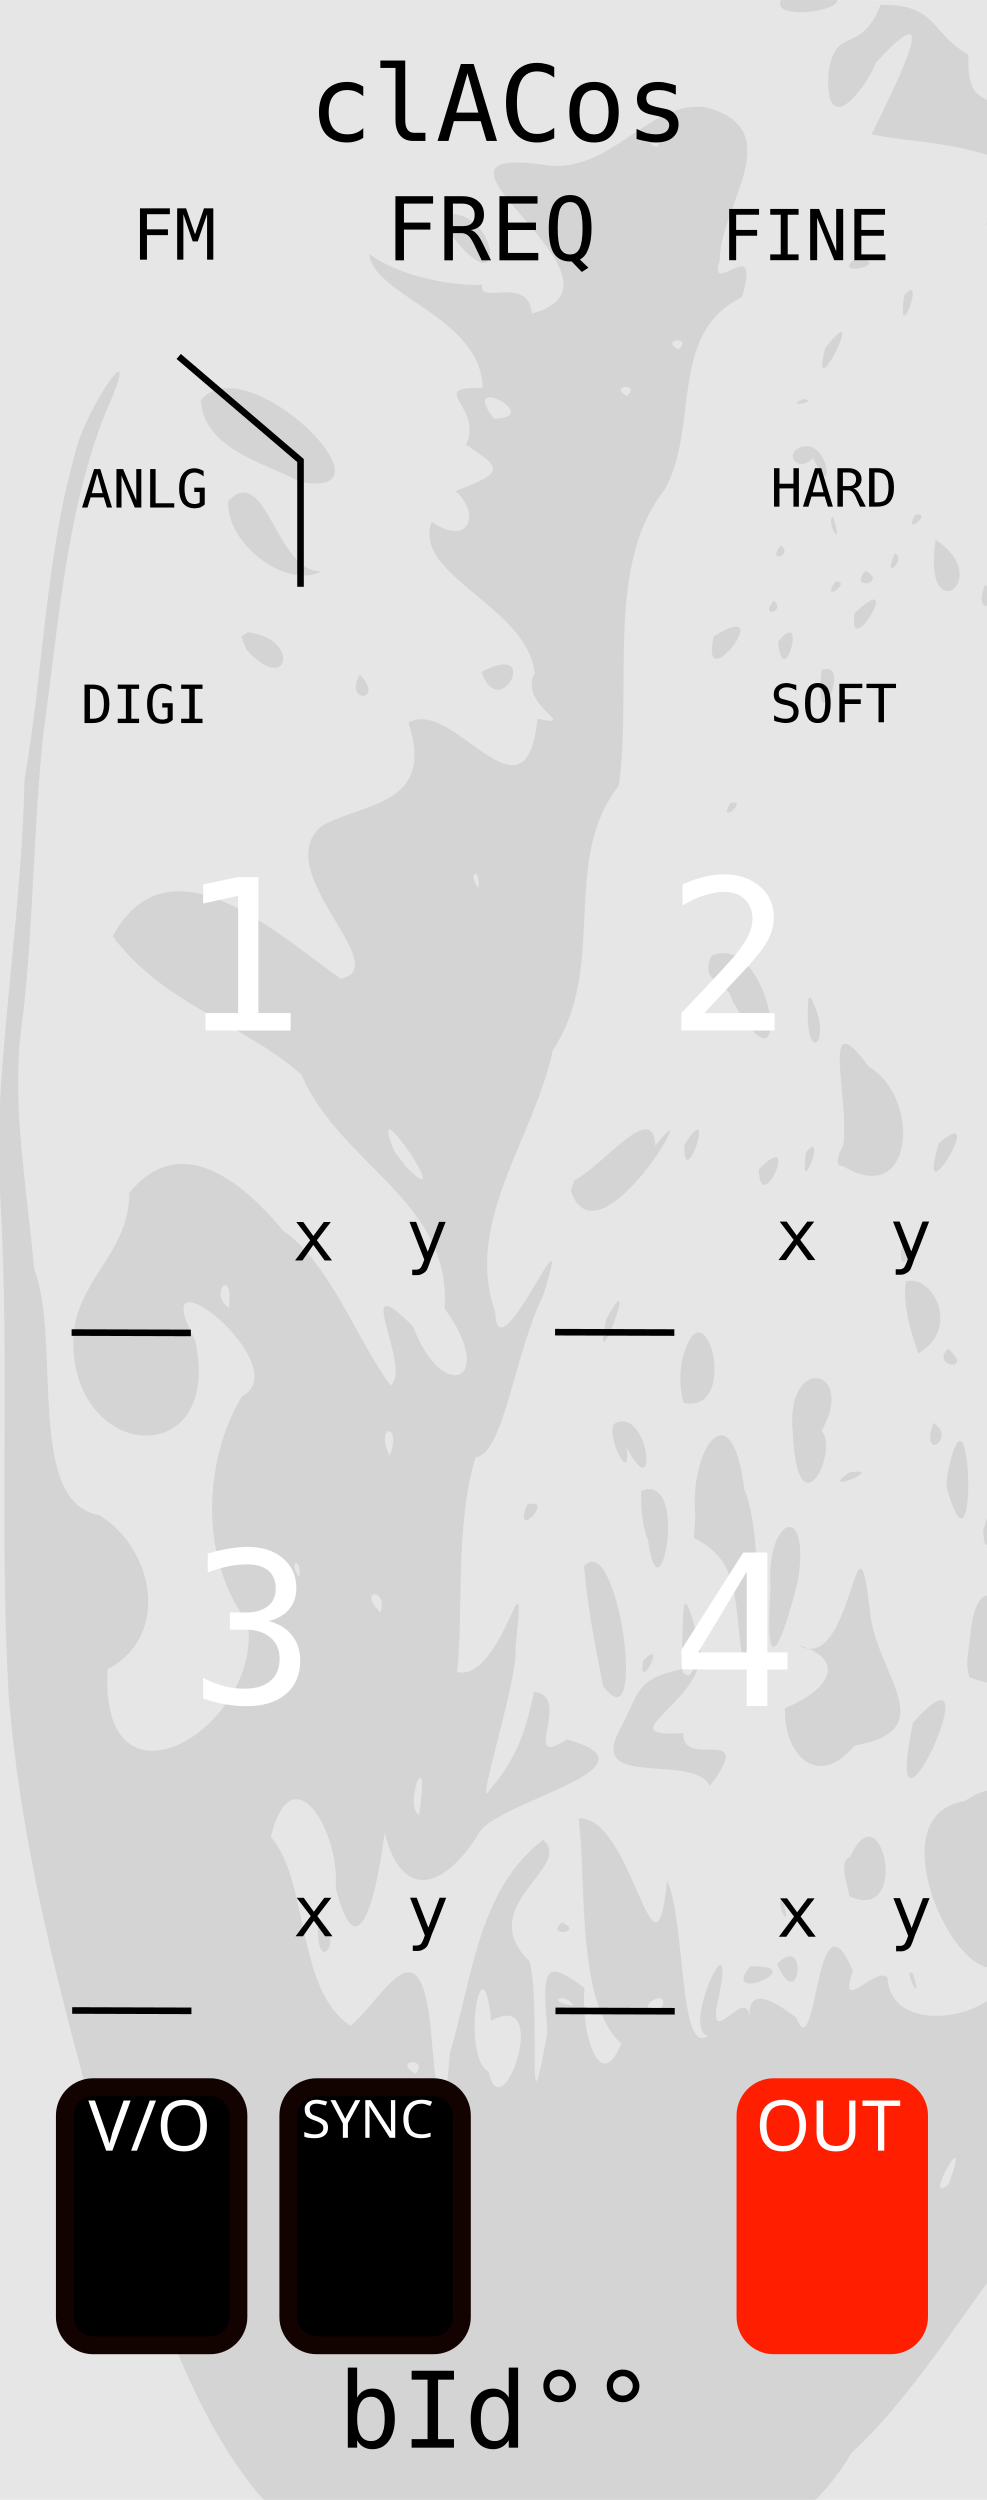
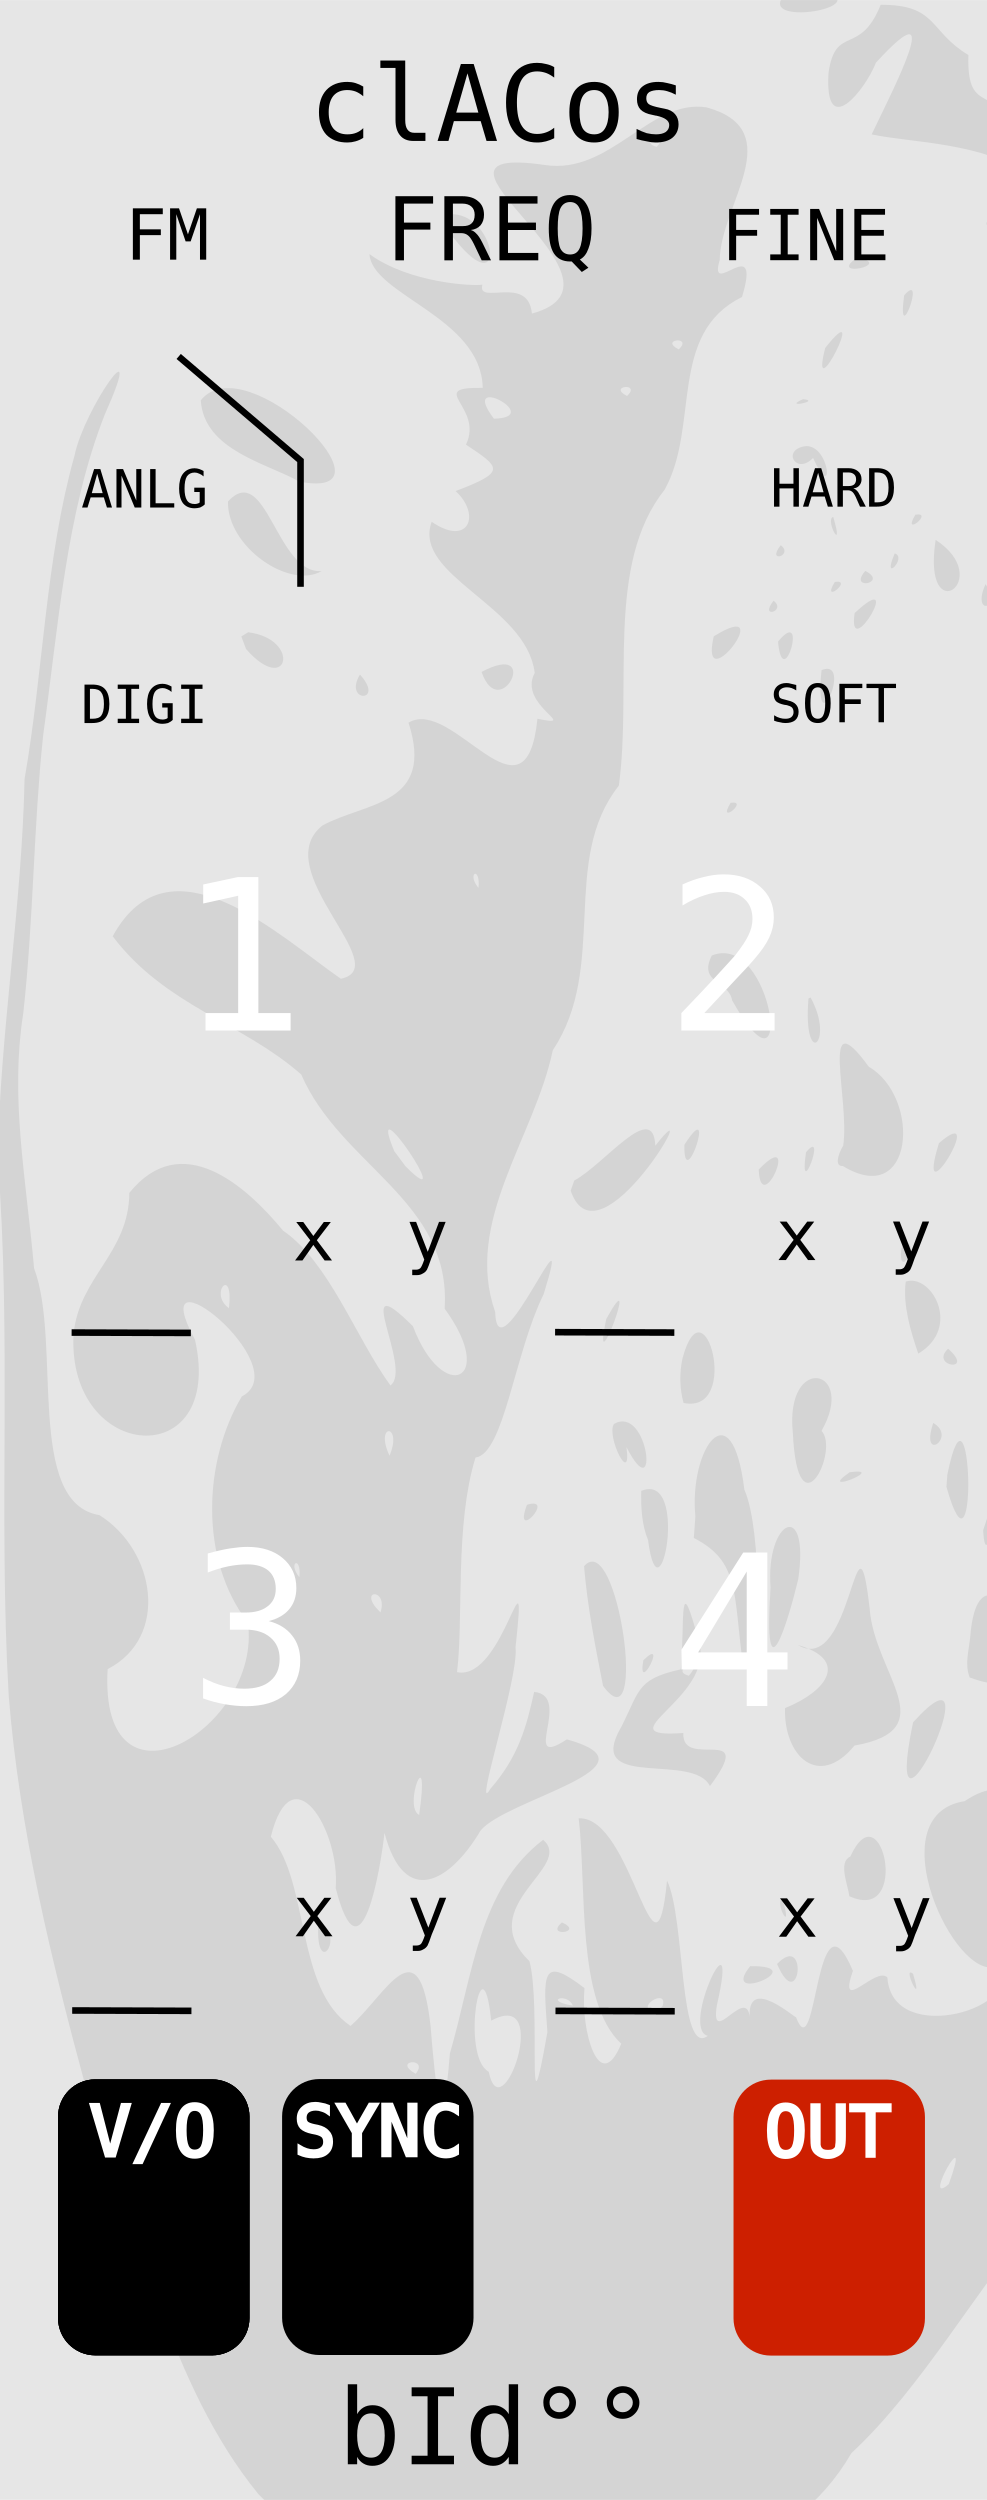
- <svg xmlns="http://www.w3.org/2000/svg" xmlns:ns1="http://www.openswatchbook.org/uri/2009/osb" id="svg12553" version="1.1" viewBox="0 0 39.688 100.542" height="380" width="150">
+ <svg xmlns="http://www.w3.org/2000/svg" xmlns:ns1="http://www.openswatchbook.org/uri/2009/osb" xmlns:xlink="http://www.w3.org/1999/xlink" id="svg12553" version="1.1" viewBox="0 0 39.688 100.542" height="380" width="150">
  <defs id="defs12547">
    <linearGradient id="linearGradient4708" ns1:paint="solid">
      <stop style="stop-color:#ececec;stop-opacity:1;" offset="0" id="stop4706" />
    </linearGradient>
    <filter style="color-interpolation-filters:sRGB" id="filter4696">
      <feColorMatrix in="SourceGraphic" values="0 0 0 0 1 0 0 0 0 0 0 0 0 0 0 1 0 0 0 0 0 " result="colormatrix" id="feColorMatrix4692" />
      <feBlend in2="BackgroundImage" mode="multiply" result="fbSourceGraphic" id="feBlend4694" />
      <feColorMatrix result="fbSourceGraphicAlpha" in="fbSourceGraphic" values="0 0 0 -1 0 0 0 0 -1 0 0 0 0 -1 0 0 0 0 1 0" id="feColorMatrix4762" />
      <feColorMatrix id="feColorMatrix4764" values="1 0 0 0 0 0 1 0 0 0 0 0 1 0 0 0 0 0 5 -1 " result="colormatrix" in="fbSourceGraphic" />
      <feComposite in2="colormatrix" id="feComposite4766" operator="arithmetic" k2="0.3" result="composite" k1="0" k3="0" k4="0" />
    </filter>
  </defs>
  <g transform="matrix(0.3331121,0,0,1.001221,-8.885823,-161.5685)" id="layer1">
    <path style="fill:#e6e6e6;fill-opacity:1;fill-rule:nonzero;stroke:none;stroke-width:0.323" d="M 26.617,161.38 H 145.853 v 100.396 H 26.617 Z m 0,0" id="path33453" />
  </g>
  <path style="opacity:0.08;fill:#000000;stroke-width:0.237" d="M 0.351,68.202 C -0.069,61.014 0.475,53.789 -0.094,46.604 0.007,41.487 0.881,36.451 0.988,31.327 1.743,27.019 1.824,22.491 2.998,18.32 3.38,16.432 5.945,12.797 4.219,16.657 2.649,20.642 2.343,25.235 1.735,29.574 1.349,33.215 1.348,37.046 0.935,40.753 c -0.534,3.394 0.105,6.562 0.436,10.256 1.123,2.973 -0.364,9.433 2.629,9.925 2.247,1.408 2.831,4.899 0.329,6.193 -0.362,6.274 6.222,2.373 5.641,-1.87 C 8.003,62.7 8.181,58.752 9.726,56.16 12.025,54.97 5.661,49.875 7.843,53.882 c 1.208,5.395 -5.158,4.947 -4.885,-0.227 0.225,-2.309 2.225,-3.244 2.244,-5.682 2.093,-2.588 4.676,-0.308 6.182,1.519 1.853,1.269 2.92,4.301 4.318,6.226 0.928,-0.66 -1.685,-4.962 0.905,-2.381 1.189,3.166 3.414,2.213 1.275,-0.707 0.284,-4.332 -4.178,-5.754 -5.768,-9.418 -2.373,-2.09 -5.463,-2.753 -7.582,-5.558 2.292,-4.202 6.702,-0.005 9.176,1.708 2.229,-0.464 -2.971,-4.365 -0.745,-6.161 1.718,-0.943 4.543,-0.805 3.466,-4.138 1.783,-1.066 4.715,4.457 5.186,-0.158 1.778,0.376 -0.809,-0.531 -0.111,-1.842 -0.318,-2.703 -4.937,-3.911 -4.143,-6.078 1.5,1.028 1.993,-0.299 0.96,-1.237 2.076,-0.78 1.8,-0.946 0.419,-1.867 0.736,-1.523 -1.659,-2.321 0.674,-2.282 -0.054,-2.846 -4.454,-3.734 -4.556,-5.38 1.621,1.177 4.184,1.291 4.542,1.23 -0.226,0.856 1.848,-0.425 1.992,1.161 4.727,-1.28 -5.728,-6.885 0.518,-5.975 2.647,0.408 4.228,-2.679 6.515,-2.316 3.331,0.932 0.539,3.928 0.52,6.139 -0.493,1.638 1.716,-1.222 0.896,1.487 -2.991,1.466 -1.69,5.205 -3.113,7.751 -2.393,3.016 -1.293,7.903 -1.84,11.9 -2.376,3.005 -0.418,7.278 -2.657,10.644 -0.739,3.527 -3.587,6.89 -2.317,10.522 0.081,2.813 3.3,-5.071 1.949,-0.711 -1.172,2.361 -1.589,6.414 -2.74,6.567 -0.837,2.713 -0.474,6.424 -0.742,8.63 1.894,0.398 2.856,-5.641 2.352,-0.998 0.15,1.197 -1.754,6.949 -1.008,5.687 1.123,-1.284 1.451,-2.498 1.757,-3.894 1.577,0.156 -0.605,3.177 1.317,1.908 3.958,1.101 -2.464,2.407 -3.475,3.673 -1.237,2.089 -3.065,3.113 -3.861,0.088 -0.154,1.422 -0.949,6.176 -1.962,2.22 0.185,-2.295 -1.755,-5.507 -2.609,-2.065 1.564,1.834 0.986,6.112 3.206,7.61 1.41,-1.228 2.76,-4.193 3.221,0.035 0.162,2.028 0.458,5.171 0.773,1.079 0.93,-3.194 1.173,-6.632 3.752,-8.599 1.278,1.098 -2.845,2.641 -0.55,4.884 0.489,1.834 -0.17,7.912 0.721,2.849 -0.172,-2.347 -0.262,-3.115 1.491,-1.77 -0.161,1.72 0.603,4.368 1.479,2.237 -1.82,-1.684 -1.386,-6.343 -1.712,-9.064 2.169,-0.117 3.069,7.453 3.553,2.505 0.74,1.515 0.468,7.116 1.64,6.243 -1.137,-0.279 1.324,-5.385 0.364,-1.227 -0.288,1.81 1.271,-0.973 1.332,0.603 -0.213,-1.989 1.991,0.084 1.843,-0.145 0.864,2.278 0.773,-5.455 2.296,-1.846 -0.634,1.828 0.93,-0.223 1.387,0.269 0.193,2.862 5.75,1.158 4.382,-0.452 -1.655,0.662 -4.821,-6.085 -1.278,-6.64 3.965,-2.624 1.238,6.926 3.049,8.548 1.148,-0.217 2.708,-0.494 2.492,-1.381 2.542,2.776 1.743,-3.012 2.66,-3.475 0.608,1.769 0.959,5.564 1.129,1.475 0.126,-4.554 0.544,2.344 1.25,2.385 3.921,0.564 4.146,-4.729 5.689,-7.993 1.949,-4.248 1.354,4.657 0.662,6.364 -2.47,3.837 -6.84,3.348 -10.086,5.405 -0.812,-1.181 -3.277,3.609 -3.855,5.383 -2.49,2.844 -4.665,6.837 -7.541,9.508 -2.522,4.347 -7.114,4.53 -10.778,6.424 -4.613,1.346 -9.528,-1.165 -13.073,-4.778 C 6.803,95.91 5.532,89.568 3.47,84.017 2.078,78.881 0.785,73.617 0.351,68.202 Z M 9.208,52.612 c 0.206,-1.747 -0.842,-0.611 0,0 z m 2.833,10.82 c 0.092,-0.903 -0.499,-0.6 0,0 z m 4.676,19.97 c 0.565,-0.686 -0.98,-0.553 0,0 z M 15.301,64.845 c 0.331,-1.01 -0.984,-0.939 0,0 z m 1.556,8.146 c 0.462,-3.184 -0.673,-0.349 0,0 z m 2.797,10.328 c 0.514,2.498 2.576,-3.405 0.1,-2.053 -0.362,-3.544 -1.242,1.437 -0.1,2.053 z M 15.665,58.545 c 0.551,-1.305 -0.622,-1.329 0,0 z m 0.645,-11.639 c 2.219,2.227 -1.692,-3.595 -0.453,-0.608 z m 6.729,33.755 c -0.221,-0.552 -1.237,-0.203 0,0 z m 3.611,0.007 c 0.236,-0.783 -1.279,0.151 -0.22,0.244 z M 19.243,35.709 c 0.092,-0.903 -0.499,-0.6 0,0 z m 0.621,-18.871 c 2.1,-0.049 -1.454,-1.916 0,0 z m 5.355,-0.914 c 0.595,-0.553 -0.809,-0.406 0,0 z m 12.938,71.916 c 1.025,-2.818 -1.156,1.004 -2e-6,10e-7 z M 27.297,14.051 c 0.595,-0.553 -0.809,-0.406 0,0 z M 26.412,5.907 c 0.73,-0.83 -0.841,-0.219 0,0 z M 40.106,82.491 c 0.752,-0.26 -0.827,-0.602 0,0 z m 14.181,-4.513 c 0.812,-1.902 -0.533,-1.276 0,0 z m 0.416,-2.939 c -0.023,-1.436 2.648,-5.141 0.439,-2.257 -0.145,0.239 -1.143,2.37 -0.439,2.257 z m -41.894,2.203 c 1.162,0.654 -0.177,2.468 0,0 z M 8.074,16.099 C 9.889,13.834 16.29,20.195 12.036,19.368 10.758,18.634 8.206,18.122 8.074,16.099 Z m 1.905,9.328 c 2.158,0.272 1.607,2.603 -0.083,0.674 l -0.191,-0.504 0.274,-0.169 z M 9.169,20.165 C 10.709,18.515 11.125,23.121 12.937,22.965 11.645,23.725 9.124,21.984 9.169,20.165 Z m 5.308,6.964 c 1.038,1.148 -0.687,1.131 0,0 z m 8.122,50.185 c 0.932,0.412 -0.707,0.608 0,0 z M 21.194,60.517 c 1.199,-0.365 -0.596,1.578 0,0 z m 2.295,2.47 c 1.36,-1.551 2.601,7.323 0.764,4.814 -0.312,-1.587 -0.629,-3.186 -0.764,-4.814 z m 1.347,6.746 c 0.92,-1.67 0.642,-2.179 2.544,-2.597 0.171,-1.905 -0.107,-4.262 0.742,-1.047 0.594,2.201 -3.93,3.842 -0.64,3.607 -0.075,1.522 2.989,-0.443 1.07,2.135 -0.656,-1.334 -4.751,0.089 -3.715,-2.098 z m 2.868,-2.341 c 0.73,-0.83 -0.841,-0.219 0,0 z M 19.367,27.023 c 2.452,-1.302 0.742,2.135 0,0 z m 6.506,39.75 c 1.023,-1.027 -0.261,1.478 0,0 z M 23.094,47.478 c 1.215,-0.651 3.184,-3.267 3.26,-1.398 2.166,-2.778 -2.274,5.074 -3.403,1.806 l 0.143,-0.409 z m 1.287,5.568 c 1.473,-2.663 -0.646,3.024 0,0 z m 0.312,4.218 c 1.417,-0.787 1.821,3.507 0.502,0.934 0.218,1.636 -0.832,-0.449 -0.502,-0.934 z m 1.094,2.696 c 1.966,-0.82 0.736,5.563 0.276,1.973 -0.255,-0.603 -0.286,-1.307 -0.276,-1.973 z M 18.226,8.614 c 1.785,0.104 2.132,3.562 0.087,1.041 C 18.081,9.42 17.943,8.887 18.226,8.614 Z M 30.172,79.073 c 2.561,-0.033 -1.293,1.592 0,0 z M 27.966,60.984 c -0.262,-2.69 1.464,-5.211 1.971,-1.07 0.724,1.598 0.703,7.308 -0.071,6.922 -0.373,-2.787 -0.126,-4.043 -1.963,-4.984 l 0.064,-0.868 z M 27.447,54.636 c 0.874,-3.295 2.38,2.26 0.045,1.787 -0.161,-0.571 -0.171,-1.203 -0.045,-1.787 z m 3.804,24.348 c 1.281,-1.319 0.916,2.137 0,0 z m 0.214,-2.618 c 0.468,1.562 -0.357,0.111 0,0 z M 27.524,46.041 c 1.352,-2.116 -0.039,2.115 0,0 z m 3.466,17.802 c -0.205,-2.73 1.588,-3.593 1.113,-0.331 -0.414,1.733 -1.413,4.989 -1.113,0.331 z m 0.582,4.852 c 1.737,-0.702 2.562,-1.949 0.516,-2.538 2.207,1.307 2.34,-6.233 2.887,-1.467 0.19,2.643 3.035,4.863 -0.611,5.512 -1.446,1.764 -2.852,0.413 -2.793,-1.508 z m 2.626,5.97 c 1.271,-2.785 2.449,2.737 -0.042,1.593 -0.037,-0.415 -0.469,-1.368 0.042,-1.593 z m -5.572,-36.236 c 2.467,-1.006 3.414,6.409 0.822,1.809 -0.144,-0.813 -1.381,-0.691 -0.822,-1.809 z m 3.26,19.197 c -0.33,-3.22 2.599,-2.617 1.153,-0.079 0.738,0.757 -0.958,4.246 -1.153,0.079 z M 30.514,47.035 c 1.73,-1.797 0.081,2.037 -5e-6,-2.6e-5 z m 6.205,32.344 c 0.467,1.542 -0.48,-0.381 0,0 z M 29.383,32.286 c 0.774,-0.123 -0.575,0.955 0,0 z m -0.678,-6.694 c 2.692,-1.673 -0.62,2.698 0,0 z m 5.468,33.617 c 1.588,-0.217 -1.407,0.974 0,0 z M 32.415,46.341 c 0.876,-1.058 -0.314,2.154 0,0 z m 4.306,22.927 c 3.518,-3.895 -1.385,6.627 0,0 z M 32.598,40.114 c 1.008,1.831 -0.32,2.935 -0.083,0.042 z m 1.313,5.964 c 0.276,-1.852 -0.982,-5.937 1.028,-3.179 2.118,1.237 1.826,5.74 -1.041,3.995 -0.426,0.024 -0.069,-0.713 0.014,-0.815 z M 31.111,24.158 c 0.542,0.412 -0.601,0.762 0,0 z m 0.18,1.642 c 1.24,-1.49 0.19,2.169 0,0 z m 0.108,-3.874 c 0.542,0.412 -0.601,0.762 0,0 z m 5.028,29.616 c 1.028,-0.344 2.269,1.842 0.503,2.896 -0.295,-0.857 -0.631,-1.96 -0.503,-2.896 z m 2.597,14.252 c 0.409,-5.096 4.714,3.461 -0.027,1.667 -0.211,-0.541 -0.023,-1.12 0.027,-1.667 z M 36.357,49.965 c 0.717,-0.024 -0.255,1.58 -0.11,0.264 z m 1.175,7.262 c 0.983,0.568 -0.548,1.66 0,0 z m 0.567,2.082 c 0.981,-4.833 1.269,5.142 -0.036,0.484 z M 33.041,26.95 c 1.295,-0.532 -0.341,3.218 0,0 z m -0.623,-9.01 c 0.988,-0.018 1.128,2.35 0.282,0.477 -0.692,0.717 -1.293,-0.355 -0.282,-0.477 z m 5.713,36.301 c 1.111,0.985 -0.763,0.714 0,0 z m 3.883,23.407 c 1.426,-1.392 0.126,4.089 0,0 z M 32.294,16.054 c 0.778,0.067 -0.877,0.388 0,0 z m 7.246,45.486 c 0.939,-3.011 0.118,2.285 0,0 z M 33.573,23.404 c 0.774,-0.123 -0.575,0.955 0,0 z m 4.189,22.57 c 2.057,-1.782 -1.025,3.312 0,0 z M 33.51,20.788 c 0.468,1.562 -0.357,0.111 0,0 z m 0.861,3.868 c 2.084,-1.948 -0.313,2.114 0,0 z M 33.187,13.994 c 1.845,-2.333 -0.681,2.688 0,0 z m 1.613,8.966 c 0.951,0.487 -0.711,0.815 0,0 z M 32.011,-0.627 c 4.901,0.76 -2.827,2.093 0,0 z m 3.972,22.886 c 0.523,0.148 -0.549,1.265 0,0 z M 34.492,10.352 c 1.522,0.308 -1.289,0.852 0,0 z M 33.322,2.92 c 0.283,-1.954 1.259,-0.639 2.096,-2.727 2.294,-0.011 1.933,1.064 3.529,2.02 -0.087,2.661 1.262,0.881 2.105,3.681 0.927,2.419 3.946,7.313 2.406,8.941 C 43.26,13.108 41.684,8.717 41.968,13.16 41.159,10.364 40.174,9.063 41.541,7.09 39.483,5.698 36.667,5.753 35.056,5.404 c 0.808,-1.706 3.103,-6.088 0.171,-2.883 -0.427,1.097 -2.079,3.164 -1.905,0.399 z m 8.919,53.055 c 0.498,2.249 -0.333,-0.007 0,0 z M 36.816,20.698 c 0.774,-0.123 -0.575,0.955 0,0 z m 6.574,39.03 c 2.024,1.897 -0.616,2.97 0,0 z M 37.629,21.712 c 2.435,1.596 -0.569,3.704 0,0 z M 36.362,11.878 c 0.919,-1.057 -0.307,2.281 0,0 z m 8.166,50.269 c 1.531,-4.306 0.612,6.929 -0.044,1.014 l 0.005,-0.509 0.04,-0.505 z M 42.225,41.122 c 1.48,-0.845 -0.106,2.615 -10e-7,-3e-6 z M 39.639,23.49 c 0.644,1.077 -0.583,1.259 0,0 z m 7.75,39.465 c 0.555,-3.911 2.629,2.526 0.894,3.073 -1.878,0.355 -1.561,-1.782 -0.894,-3.073 z M 43.787,44.131 c 0.467,1.542 -0.48,-0.381 0,0 z m 2.979,15.702 c 0.468,2.26 -0.154,0.54 0,0 z M 42.097,25.662 c 0.467,1.542 -0.48,-0.381 0,0 z M 39.858,8.731 c 0.932,0.412 -0.707,0.608 0,0 z M 45.554,44.007 c 1.179,-0.033 -0.692,2.363 0,0 z M 40.51,11.404 c 0.632,0.906 -0.687,0.726 0,0 z m 7.161,43.356 c 0.467,1.542 -0.48,-0.381 0,0 z m -1.292,-9.746 c 0.834,0.153 -0.569,1.276 0,0 z m 2.471,11.255 c 0.774,-0.123 -0.575,0.955 0,0 z m 1.247,6.789 c 0.467,1.542 -0.48,-0.381 0,0 z M 44.928,26.68 c 2.758,-0.667 -1.676,1.586 0,0 z m 2.908,17.967 c 1.167,1.641 -0.679,1.042 0,0 z m 0.848,1.271 c 0.588,0.677 -0.537,1.357 0,0 z m 3.28,16.687 c 0.924,-0.288 -0.802,2.675 0,0 z m -5.42,-33.963 c 1.018,0.93 -0.447,2.701 0,0 z m 0.43,3.08 c 0.467,1.542 -0.48,-0.381 0,0 z m 2.379,14.297 c 0.336,-1.297 2.245,6.603 0.419,2.345 -0.225,-0.753 -0.418,-1.533 -0.419,-2.345 z m 1.843,6.014 c 0.923,-0.089 -0.367,1.893 0,0 z m 0.504,3.112 c 0.65,-0.875 -0.303,1.667 0,0 z M 48.323,33.073 c 0.036,-2.007 -1.211,-6.772 0.9,-3.007 2.502,0.516 -0.08,5.992 1.477,8.406 -1.285,0.596 -0.555,-7.283 -1.618,-6.876 0.062,1.814 -0.451,5.28 -0.759,1.477 z m -0.914,-8.57 c 1.559,-4.277 -0.47,4.513 0,0 z m 1.604,11.076 c 0.691,-0.109 -0.613,3.358 0,0 z m 4.587,24.623 c 0.793,-0.222 -0.647,1.397 0,0 z m 0.647,1.727 c 0.362,-1.677 -1.497,-8.034 0.052,-5.998 0.016,2.519 2.604,8.33 0.125,8.829 -0.32,-0.884 -0.301,-1.895 -0.177,-2.831 z m -0.957,-7.233 c 0.467,1.542 -0.48,-0.381 0,0 z m -0.251,-5.42 c -0.521,-4.211 1.404,-0.07 0.533,0.937 -0.24,-0.237 -0.489,-0.538 -0.533,-0.937 z M 50.733,33.122 c 0.933,1.006 -0.708,0.196 0,0 z m 0.854,5.318 c 0.588,0.677 -0.537,1.357 0,0 z m 2.168,13.355 c 0.477,-0.34 0.371,5.029 0.034,1.232 l -0.043,-0.491 z M 51.056,34.205 c 0.467,1.542 -0.48,-0.381 0,0 z" id="path893" />
-   <text xml:space="preserve" style="font-style:normal;font-variant:normal;font-weight:normal;font-stretch:normal;font-size:4.233px;line-height:125%;font-family:'DejaVu Sans Mono';-inkscape-font-specification:'DejaVu Sans Mono, Normal';font-variant-ligatures:normal;font-variant-caps:normal;font-variant-numeric:normal;font-feature-settings:normal;text-align:start;letter-spacing:0px;word-spacing:0px;writing-mode:lr-tb;text-anchor:start;fill:#000000;fill-opacity:1;stroke:none;stroke-width:0.265px;stroke-linecap:butt;stroke-linejoin:miter;stroke-opacity:1" x="13.582" y="98.436" id="text977">
-     <tspan id="tspan975" x="13.582" y="98.436" style="font-style:normal;font-variant:normal;font-weight:normal;font-stretch:normal;font-size:4.233px;font-family:'DejaVu Sans Mono';-inkscape-font-specification:'DejaVu Sans Mono, Normal';font-variant-ligatures:normal;font-variant-caps:normal;font-variant-numeric:normal;font-feature-settings:normal;text-align:start;writing-mode:lr-tb;text-anchor:start;stroke-width:0.265px">bId°°</tspan>
+   <text xml:space="preserve" style="font-style:normal;font-variant:normal;font-weight:normal;font-stretch:normal;font-size:4.233px;line-height:125%;font-family:'DejaVu Sans Mono';-inkscape-font-specification:'DejaVu Sans Mono, Normal';font-variant-ligatures:normal;font-variant-caps:normal;font-variant-numeric:normal;font-feature-settings:normal;text-align:start;letter-spacing:0px;word-spacing:0px;writing-mode:lr-tb;text-anchor:start;fill:#000000;fill-opacity:1;stroke:none;stroke-width:0.265px;stroke-linecap:butt;stroke-linejoin:miter;stroke-opacity:1" x="13.582" y="99.107" id="text977">
+     <tspan id="tspan975" x="13.582" y="99.107" style="font-style:normal;font-variant:normal;font-weight:normal;font-stretch:normal;font-size:4.233px;font-family:'DejaVu Sans Mono';-inkscape-font-specification:'DejaVu Sans Mono, Normal';font-variant-ligatures:normal;font-variant-caps:normal;font-variant-numeric:normal;font-feature-settings:normal;text-align:start;writing-mode:lr-tb;text-anchor:start;stroke-width:0.265px">bId°°</tspan>
  </text>
  <text xml:space="preserve" style="font-style:normal;font-variant:normal;font-weight:normal;font-stretch:normal;font-size:4.233px;line-height:125%;font-family:'DejaVu Sans Mono';-inkscape-font-specification:'DejaVu Sans Mono, Normal';font-variant-ligatures:normal;font-variant-caps:normal;font-variant-numeric:normal;font-feature-settings:normal;text-align:start;letter-spacing:0px;word-spacing:0px;writing-mode:lr-tb;text-anchor:start;fill:#000000;fill-opacity:1;stroke:none;stroke-width:0.265px;stroke-linecap:butt;stroke-linejoin:miter;stroke-opacity:1" x="12.42" y="5.668" id="text977-5">
    <tspan id="tspan975-3" x="12.42" y="5.668" style="font-style:normal;font-variant:normal;font-weight:normal;font-stretch:normal;font-size:4.233px;font-family:'DejaVu Sans Mono';-inkscape-font-specification:'DejaVu Sans Mono, Normal';font-variant-ligatures:normal;font-variant-caps:normal;font-variant-numeric:normal;font-feature-settings:normal;text-align:start;writing-mode:lr-tb;text-anchor:start;stroke-width:0.265px">clACos</tspan>
  </text>
  <text xml:space="preserve" style="font-style:normal;font-variant:normal;font-weight:normal;font-stretch:normal;font-size:2.822px;line-height:125%;font-family:Sudo;-inkscape-font-specification:'Sudo, Normal';font-variant-ligatures:normal;font-variant-caps:normal;font-variant-numeric:normal;font-feature-settings:normal;text-align:start;letter-spacing:0px;word-spacing:0px;writing-mode:lr-tb;text-anchor:start;fill:#000000;fill-opacity:1;stroke:none;stroke-width:0.265px;stroke-linecap:butt;stroke-linejoin:miter;stroke-opacity:1" x="69.336" y="97.896" id="text4860">
    <tspan id="tspan4858" x="69.336" y="100.542" style="stroke-width:0.265px" />
  </text>
  <flowRoot xml:space="preserve" id="flowRoot1009" style="font-style:normal;font-variant:normal;font-weight:normal;font-stretch:normal;font-size:10.667px;line-height:125%;font-family:Sudo;-inkscape-font-specification:'Sudo, Normal';font-variant-ligatures:normal;font-variant-caps:normal;font-variant-numeric:normal;font-feature-settings:normal;text-align:start;letter-spacing:0px;word-spacing:0px;writing-mode:lr-tb;text-anchor:start;fill:#000000;fill-opacity:1;stroke:none;stroke-width:1px;stroke-linecap:butt;stroke-linejoin:miter;stroke-opacity:1">
    <flowRegion id="flowRegion1011">
      <rect id="rect1013" width="428.177" height="304.191" x="181.823" y="40" />
    </flowRegion>
    <flowPara id="flowPara1015" />
  </flowRoot>
  <text xml:space="preserve" style="font-style:normal;font-variant:normal;font-weight:normal;font-stretch:normal;font-size:2.822px;line-height:125%;font-family:Sudo;-inkscape-font-specification:'Sudo, Normal';font-variant-ligatures:normal;font-variant-caps:normal;font-variant-numeric:normal;font-feature-settings:normal;text-align:start;letter-spacing:0px;word-spacing:0px;writing-mode:lr-tb;text-anchor:start;fill:#000000;fill-opacity:1;stroke:none;stroke-width:0.265px;stroke-linecap:butt;stroke-linejoin:miter;stroke-opacity:1" x="15.495" y="10.468" id="text846">
    <tspan id="tspan844" x="15.495" y="10.468" style="font-style:normal;font-variant:normal;font-weight:normal;font-stretch:normal;font-size:3.528px;font-family:'DejaVu Sans Mono';-inkscape-font-specification:'DejaVu Sans Mono, Normal';font-variant-ligatures:normal;font-variant-caps:normal;font-variant-numeric:normal;font-feature-settings:normal;text-align:start;writing-mode:lr-tb;text-anchor:start;stroke-width:0.265px">FREQ</tspan>
  </text>
  <text xml:space="preserve" style="font-style:normal;font-variant:normal;font-weight:normal;font-stretch:normal;font-size:2.822px;line-height:125%;font-family:Sudo;-inkscape-font-specification:'Sudo, Normal';font-variant-ligatures:normal;font-variant-caps:normal;font-variant-numeric:normal;font-feature-settings:normal;text-align:start;letter-spacing:0px;word-spacing:0px;writing-mode:lr-tb;text-anchor:start;fill:#000000;fill-opacity:1;stroke:none;stroke-width:0.265px;stroke-linecap:butt;stroke-linejoin:miter;stroke-opacity:1" x="28.996" y="10.465" id="text846-9">
    <tspan id="tspan844-9" x="28.996" y="10.465" style="font-style:normal;font-variant:normal;font-weight:normal;font-stretch:normal;font-size:2.822px;font-family:'DejaVu Sans Mono';-inkscape-font-specification:'DejaVu Sans Mono, Normal';font-variant-ligatures:normal;font-variant-caps:normal;font-variant-numeric:normal;font-feature-settings:normal;text-align:start;writing-mode:lr-tb;text-anchor:start;stroke-width:0.265px">FINE</tspan>
  </text>
  <text xml:space="preserve" style="font-style:normal;font-variant:normal;font-weight:normal;font-stretch:normal;font-size:2.822px;line-height:125%;font-family:Sudo;-inkscape-font-specification:'Sudo, Normal';font-variant-ligatures:normal;font-variant-caps:normal;font-variant-numeric:normal;font-feature-settings:normal;text-align:start;letter-spacing:0px;word-spacing:0px;writing-mode:lr-tb;text-anchor:start;fill:#000000;fill-opacity:1;stroke:none;stroke-width:0.265px;stroke-linecap:butt;stroke-linejoin:miter;stroke-opacity:1" x="3.271" y="20.409" id="text846-2">
    <tspan id="tspan844-6" x="3.271" y="20.409" style="font-style:normal;font-variant:normal;font-weight:normal;font-stretch:normal;font-size:2.117px;font-family:'DejaVu Sans Mono';-inkscape-font-specification:'DejaVu Sans Mono, Normal';font-variant-ligatures:normal;font-variant-caps:normal;font-variant-numeric:normal;font-feature-settings:normal;text-align:start;writing-mode:lr-tb;text-anchor:start;stroke-width:0.265px">ANLG</tspan>
  </text>
  <text xml:space="preserve" style="font-style:normal;font-variant:normal;font-weight:normal;font-stretch:normal;font-size:2.822px;line-height:125%;font-family:Sudo;-inkscape-font-specification:'Sudo, Normal';font-variant-ligatures:normal;font-variant-caps:normal;font-variant-numeric:normal;font-feature-settings:normal;text-align:start;letter-spacing:0px;word-spacing:0px;writing-mode:lr-tb;text-anchor:start;fill:#000000;fill-opacity:1;stroke:none;stroke-width:0.265px;stroke-linecap:butt;stroke-linejoin:miter;stroke-opacity:1" x="3.257" y="29.079" id="text846-2-5">
    <tspan id="tspan844-6-2" x="3.257" y="29.079" style="font-style:normal;font-variant:normal;font-weight:normal;font-stretch:normal;font-size:2.117px;font-family:'DejaVu Sans Mono';-inkscape-font-specification:'DejaVu Sans Mono, Normal';font-variant-ligatures:normal;font-variant-caps:normal;font-variant-numeric:normal;font-feature-settings:normal;text-align:start;writing-mode:lr-tb;text-anchor:start;stroke-width:0.265px">DIGI</tspan>
  </text>
  <text xml:space="preserve" style="font-style:normal;font-variant:normal;font-weight:normal;font-stretch:normal;font-size:2.822px;line-height:125%;font-family:Sudo;-inkscape-font-specification:'Sudo, Normal';font-variant-ligatures:normal;font-variant-caps:normal;font-variant-numeric:normal;font-feature-settings:normal;text-align:start;letter-spacing:0px;word-spacing:0px;writing-mode:lr-tb;text-anchor:start;fill:#000000;fill-opacity:1;stroke:none;stroke-width:0.265px;stroke-linecap:butt;stroke-linejoin:miter;stroke-opacity:1" x="30.989" y="20.376" id="text846-2-2">
    <tspan id="tspan844-6-4" x="30.989" y="20.376" style="font-style:normal;font-variant:normal;font-weight:normal;font-stretch:normal;font-size:2.117px;font-family:'DejaVu Sans Mono';-inkscape-font-specification:'DejaVu Sans Mono, Normal';font-variant-ligatures:normal;font-variant-caps:normal;font-variant-numeric:normal;font-feature-settings:normal;text-align:start;writing-mode:lr-tb;text-anchor:start;stroke-width:0.265px">HARD</tspan>
  </text>
  <text xml:space="preserve" style="font-style:normal;font-variant:normal;font-weight:normal;font-stretch:normal;font-size:2.822px;line-height:125%;font-family:Sudo;-inkscape-font-specification:'Sudo, Normal';font-variant-ligatures:normal;font-variant-caps:normal;font-variant-numeric:normal;font-feature-settings:normal;text-align:start;letter-spacing:0px;word-spacing:0px;writing-mode:lr-tb;text-anchor:start;fill:#000000;fill-opacity:1;stroke:none;stroke-width:0.265px;stroke-linecap:butt;stroke-linejoin:miter;stroke-opacity:1" x="30.975" y="29.046" id="text846-2-5-4">
    <tspan id="tspan844-6-2-6" x="30.975" y="29.046" style="font-style:normal;font-variant:normal;font-weight:normal;font-stretch:normal;font-size:2.117px;font-family:'DejaVu Sans Mono';-inkscape-font-specification:'DejaVu Sans Mono, Normal';font-variant-ligatures:normal;font-variant-caps:normal;font-variant-numeric:normal;font-feature-settings:normal;text-align:start;writing-mode:lr-tb;text-anchor:start;stroke-width:0.265px">SOFT</tspan>
  </text>
-   <rect style="opacity:1;fill:#000000;fill-opacity:1;fill-rule:evenodd;stroke:#120200;stroke-width:0.721;stroke-linecap:butt;stroke-linejoin:round;stroke-miterlimit:4;stroke-dasharray:none;stroke-dashoffset:0;stroke-opacity:1" id="rect998" width="6.977" height="10.377" x="2.61" y="83.942" ry="1.137" />
-   <text xml:space="preserve" style="font-style:normal;font-variant:normal;font-weight:normal;font-stretch:normal;font-size:2.822px;line-height:125%;font-family:'Arial Rounded MT Bold';-inkscape-font-specification:'Arial Rounded MT Bold, Normal';font-variant-ligatures:normal;font-variant-caps:normal;font-variant-numeric:normal;font-feature-settings:normal;text-align:start;letter-spacing:0px;word-spacing:0px;writing-mode:lr-tb;text-anchor:start;fill:#000000;fill-opacity:1;stroke:none;stroke-width:0.265px;stroke-linecap:butt;stroke-linejoin:miter;stroke-opacity:1" x="3.551" y="86.492" id="text1002">
-     <tspan id="tspan1000" x="3.551" y="86.492" style="font-style:normal;font-variant:normal;font-weight:normal;font-stretch:normal;font-size:2.822px;font-family:'Arial Rounded MT Bold';-inkscape-font-specification:'Arial Rounded MT Bold, Normal';font-variant-ligatures:normal;font-variant-caps:normal;font-variant-numeric:normal;font-feature-settings:normal;text-align:start;writing-mode:lr-tb;text-anchor:start;fill:#ffffff;fill-opacity:1;stroke-width:0.265px">V/O</tspan>
-   </text>
-   <rect style="opacity:1;fill:#000000;fill-opacity:1;fill-rule:evenodd;stroke:#120200;stroke-width:0.721;stroke-linecap:butt;stroke-linejoin:round;stroke-miterlimit:4;stroke-dasharray:none;stroke-dashoffset:0;stroke-opacity:1" id="rect998-4" width="6.977" height="10.377" x="11.597" y="83.942" ry="1.137" />
-   <text xml:space="preserve" style="font-style:normal;font-variant:normal;font-weight:normal;font-stretch:normal;font-size:2.117px;line-height:125%;font-family:'Arial Rounded MT Bold';-inkscape-font-specification:'Arial Rounded MT Bold, Normal';font-variant-ligatures:normal;font-variant-caps:normal;font-variant-numeric:normal;font-feature-settings:normal;text-align:start;letter-spacing:0px;word-spacing:0px;writing-mode:lr-tb;text-anchor:start;fill:#000000;fill-opacity:1;stroke:none;stroke-width:0.265px;stroke-linecap:butt;stroke-linejoin:miter;stroke-opacity:1" x="12.128" y="85.979" id="text1002-9">
-     <tspan id="tspan1000-3" x="12.128" y="85.979" style="font-style:normal;font-variant:normal;font-weight:normal;font-stretch:normal;font-size:2.117px;font-family:'Arial Rounded MT Bold';-inkscape-font-specification:'Arial Rounded MT Bold, Normal';font-variant-ligatures:normal;font-variant-caps:normal;font-variant-numeric:normal;font-feature-settings:normal;text-align:start;writing-mode:lr-tb;text-anchor:start;fill:#ffffff;fill-opacity:1;stroke-width:0.265px">SYNC</tspan>
-   </text>
  <text xml:space="preserve" style="font-style:normal;font-variant:normal;font-weight:normal;font-stretch:normal;font-size:2.822px;line-height:125%;font-family:'Arial Rounded MT Bold';-inkscape-font-specification:'Arial Rounded MT Bold, Normal';font-variant-ligatures:normal;font-variant-caps:normal;font-variant-numeric:normal;font-feature-settings:normal;text-align:start;letter-spacing:0px;word-spacing:0px;writing-mode:lr-tb;text-anchor:start;fill:#000000;fill-opacity:1;stroke:none;stroke-width:0.265px;stroke-linecap:butt;stroke-linejoin:miter;stroke-opacity:1" x="21.152" y="83.887" id="text1002-9-4">
    <tspan id="tspan1000-3-1" x="21.152" y="86.43" style="font-style:normal;font-variant:normal;font-weight:normal;font-stretch:normal;font-size:2.822px;font-family:'Arial Rounded MT Bold';-inkscape-font-specification:'Arial Rounded MT Bold, Normal';font-variant-ligatures:normal;font-variant-caps:normal;font-variant-numeric:normal;font-feature-settings:normal;text-align:start;writing-mode:lr-tb;text-anchor:start;fill:#ffffff;fill-opacity:1;stroke-width:0.265px" />
  </text>
-   <rect style="opacity:1;fill:#ff1e00;fill-opacity:1;fill-rule:evenodd;stroke:#ff1e00;stroke-width:0.721;stroke-linecap:butt;stroke-linejoin:round;stroke-miterlimit:4;stroke-dasharray:none;stroke-dashoffset:0;stroke-opacity:1" id="rect998-4-5-2" width="6.977" height="10.377" x="29.983" y="83.942" ry="1.137" />
-   <text xml:space="preserve" style="font-style:normal;font-variant:normal;font-weight:normal;font-stretch:normal;font-size:2.822px;line-height:125%;font-family:'Arial Rounded MT Bold';-inkscape-font-specification:'Arial Rounded MT Bold, Normal';font-variant-ligatures:normal;font-variant-caps:normal;font-variant-numeric:normal;font-feature-settings:normal;text-align:start;letter-spacing:0px;word-spacing:0px;writing-mode:lr-tb;text-anchor:start;fill:#000000;fill-opacity:1;stroke:none;stroke-width:0.265px;stroke-linecap:butt;stroke-linejoin:miter;stroke-opacity:1" x="30.385" y="86.492" id="text1002-9-4-0">
-     <tspan id="tspan1000-3-1-9" x="30.385" y="86.492" style="font-style:normal;font-variant:normal;font-weight:normal;font-stretch:normal;font-size:2.822px;font-family:'Arial Rounded MT Bold';-inkscape-font-specification:'Arial Rounded MT Bold, Normal';font-variant-ligatures:normal;font-variant-caps:normal;font-variant-numeric:normal;font-feature-settings:normal;text-align:start;writing-mode:lr-tb;text-anchor:start;fill:#ffffff;fill-opacity:1;stroke-width:0.265px">OUT</tspan>
-   </text>
-   <text xml:space="preserve" style="font-style:normal;font-variant:normal;font-weight:normal;font-stretch:normal;font-size:2.822px;line-height:125%;font-family:Sudo;-inkscape-font-specification:'Sudo, Normal';font-variant-ligatures:normal;font-variant-caps:normal;font-variant-numeric:normal;font-feature-settings:normal;text-align:start;letter-spacing:0px;word-spacing:0px;writing-mode:lr-tb;text-anchor:start;fill:#000000;fill-opacity:1;stroke:none;stroke-width:0.265px;stroke-linecap:butt;stroke-linejoin:miter;stroke-opacity:1" x="5.301" y="10.439" id="text846-9-4">
-     <tspan id="tspan844-9-7" x="5.301" y="10.439" style="font-style:normal;font-variant:normal;font-weight:normal;font-stretch:normal;font-size:2.822px;font-family:'DejaVu Sans Mono';-inkscape-font-specification:'DejaVu Sans Mono, Normal';font-variant-ligatures:normal;font-variant-caps:normal;font-variant-numeric:normal;font-feature-settings:normal;text-align:start;writing-mode:lr-tb;text-anchor:start;stroke-width:0.265px">FM</tspan>
+   <text xml:space="preserve" style="font-style:normal;font-variant:normal;font-weight:normal;font-stretch:normal;font-size:2.822px;line-height:125%;font-family:Sudo;-inkscape-font-specification:'Sudo, Normal';font-variant-ligatures:normal;font-variant-caps:normal;font-variant-numeric:normal;font-feature-settings:normal;text-align:start;letter-spacing:0px;word-spacing:0px;writing-mode:lr-tb;text-anchor:start;fill:#000000;fill-opacity:1;stroke:none;stroke-width:0.265px;stroke-linecap:butt;stroke-linejoin:miter;stroke-opacity:1" x="5.015" y="10.439" id="text846-9-4">
+     <tspan id="tspan844-9-7" x="5.015" y="10.439" style="font-style:normal;font-variant:normal;font-weight:normal;font-stretch:normal;font-size:2.822px;font-family:'DejaVu Sans Mono';-inkscape-font-specification:'DejaVu Sans Mono, Normal';font-variant-ligatures:normal;font-variant-caps:normal;font-variant-numeric:normal;font-feature-settings:normal;text-align:start;writing-mode:lr-tb;text-anchor:start;stroke-width:0.265px">FM</tspan>
  </text>
  <path style="fill:none;fill-rule:evenodd;stroke:#000000;stroke-width:0.265px;stroke-linecap:butt;stroke-linejoin:miter;stroke-opacity:1" d="m 7.186,14.335 4.9,4.187 v 5.078" id="path908" />
  <text xml:space="preserve" style="font-style:normal;font-variant:normal;font-weight:normal;font-stretch:normal;font-size:2.822px;line-height:125%;font-family:'DejaVu Sans Mono';-inkscape-font-specification:'DejaVu Sans Mono, Normal';font-variant-ligatures:normal;font-variant-caps:normal;font-variant-numeric:normal;font-feature-settings:normal;text-align:start;letter-spacing:0px;word-spacing:0px;writing-mode:lr-tb;text-anchor:start;fill:#ffffff;fill-opacity:1;stroke:none;stroke-width:0.265px;stroke-linecap:butt;stroke-linejoin:miter;stroke-opacity:1;" x="7.157" y="41.447" id="text875">
    <tspan id="tspan873" x="7.157" y="41.447" style="font-style:normal;font-variant:normal;font-weight:normal;font-stretch:normal;font-size:8.467px;font-family:'DejaVu Sans Mono';-inkscape-font-specification:'DejaVu Sans Mono, Normal';font-variant-ligatures:normal;font-variant-caps:normal;font-variant-numeric:normal;font-feature-settings:normal;text-align:start;writing-mode:lr-tb;text-anchor:start;stroke-width:0.265px;fill:#ffffff;fill-opacity:1;">1</tspan>
  </text>
  <text xml:space="preserve" style="font-style:normal;font-variant:normal;font-weight:normal;font-stretch:normal;font-size:2.822px;line-height:125%;font-family:'DejaVu Sans Mono';-inkscape-font-specification:'DejaVu Sans Mono, Normal';font-variant-ligatures:normal;font-variant-caps:normal;font-variant-numeric:normal;font-feature-settings:normal;text-align:start;letter-spacing:0px;word-spacing:0px;writing-mode:lr-tb;text-anchor:start;fill:#ffffff;fill-opacity:1;stroke:none;stroke-width:0.265px;stroke-linecap:butt;stroke-linejoin:miter;stroke-opacity:1" x="26.779" y="41.447" id="text875-0">
    <tspan id="tspan873-3" x="26.779" y="41.447" style="font-style:normal;font-variant:normal;font-weight:normal;font-stretch:normal;font-size:8.467px;font-family:'DejaVu Sans Mono';-inkscape-font-specification:'DejaVu Sans Mono, Normal';font-variant-ligatures:normal;font-variant-caps:normal;font-variant-numeric:normal;font-feature-settings:normal;text-align:start;writing-mode:lr-tb;text-anchor:start;fill:#ffffff;fill-opacity:1;stroke-width:0.265px">2</tspan>
  </text>
  <text xml:space="preserve" style="font-style:normal;font-variant:normal;font-weight:normal;font-stretch:normal;font-size:2.822px;line-height:125%;font-family:'DejaVu Sans Mono';-inkscape-font-specification:'DejaVu Sans Mono, Normal';font-variant-ligatures:normal;font-variant-caps:normal;font-variant-numeric:normal;font-feature-settings:normal;text-align:start;letter-spacing:0px;word-spacing:0px;writing-mode:lr-tb;text-anchor:start;fill:#ffffff;fill-opacity:1;stroke:none;stroke-width:0.265px;stroke-linecap:butt;stroke-linejoin:miter;stroke-opacity:1" x="7.607" y="68.491" id="text875-0-8">
    <tspan id="tspan873-3-0" x="7.607" y="68.491" style="font-style:normal;font-variant:normal;font-weight:normal;font-stretch:normal;font-size:8.467px;font-family:'DejaVu Sans Mono';-inkscape-font-specification:'DejaVu Sans Mono, Normal';font-variant-ligatures:normal;font-variant-caps:normal;font-variant-numeric:normal;font-feature-settings:normal;text-align:start;writing-mode:lr-tb;text-anchor:start;fill:#ffffff;fill-opacity:1;stroke-width:0.265px">3</tspan>
  </text>
  <text xml:space="preserve" style="font-style:normal;font-variant:normal;font-weight:normal;font-stretch:normal;font-size:2.822px;line-height:125%;font-family:'DejaVu Sans Mono';-inkscape-font-specification:'DejaVu Sans Mono, Normal';font-variant-ligatures:normal;font-variant-caps:normal;font-variant-numeric:normal;font-feature-settings:normal;text-align:start;letter-spacing:0px;word-spacing:0px;writing-mode:lr-tb;text-anchor:start;fill:#ffffff;fill-opacity:1;stroke:none;stroke-width:0.265px;stroke-linecap:butt;stroke-linejoin:miter;stroke-opacity:1" x="26.986" y="68.611" id="text875-0-8-1">
    <tspan id="tspan873-3-0-0" x="26.986" y="68.611" style="font-style:normal;font-variant:normal;font-weight:normal;font-stretch:normal;font-size:8.467px;font-family:'DejaVu Sans Mono';-inkscape-font-specification:'DejaVu Sans Mono, Normal';font-variant-ligatures:normal;font-variant-caps:normal;font-variant-numeric:normal;font-feature-settings:normal;text-align:start;writing-mode:lr-tb;text-anchor:start;fill:#ffffff;fill-opacity:1;stroke-width:0.265px">4</tspan>
  </text>
  <path style="fill:none;fill-rule:evenodd;stroke:#000000;stroke-width:0.265px;stroke-linecap:butt;stroke-linejoin:miter;stroke-opacity:1" d="m 2.88,53.591 4.796,0.015" id="path884" />
  <text xml:space="preserve" style="font-style:normal;font-variant:normal;font-weight:normal;font-stretch:normal;font-size:2.822px;line-height:125%;font-family:'DejaVu Sans Mono';-inkscape-font-specification:'DejaVu Sans Mono, Normal';font-variant-ligatures:normal;font-variant-caps:normal;font-variant-numeric:normal;font-feature-settings:normal;text-align:start;letter-spacing:0px;word-spacing:0px;writing-mode:lr-tb;text-anchor:start;fill:#000000;fill-opacity:1;stroke:none;stroke-width:0.265px;stroke-linecap:butt;stroke-linejoin:miter;stroke-opacity:1" x="11.756" y="50.692" id="text882-0">
    <tspan id="tspan880-0" x="11.756" y="50.692" style="stroke-width:0.265px">x</tspan>
  </text>
  <text xml:space="preserve" style="font-style:normal;font-variant:normal;font-weight:normal;font-stretch:normal;font-size:2.822px;line-height:125%;font-family:'DejaVu Sans Mono';-inkscape-font-specification:'DejaVu Sans Mono, Normal';font-variant-ligatures:normal;font-variant-caps:normal;font-variant-numeric:normal;font-feature-settings:normal;text-align:start;letter-spacing:0px;word-spacing:0px;writing-mode:lr-tb;text-anchor:start;fill:#000000;fill-opacity:1;stroke:none;stroke-width:0.265px;stroke-linecap:butt;stroke-linejoin:miter;stroke-opacity:1" x="16.33" y="50.686" id="text882-0-6">
    <tspan id="tspan880-0-5" x="16.33" y="50.686" style="stroke-width:0.265px">y</tspan>
  </text>
  <path style="fill:none;fill-rule:evenodd;stroke:#000000;stroke-width:0.265px;stroke-linecap:butt;stroke-linejoin:miter;stroke-opacity:1" d="m 22.324,53.576 4.796,0.015" id="path884-2" />
  <text xml:space="preserve" style="font-style:normal;font-variant:normal;font-weight:normal;font-stretch:normal;font-size:2.822px;line-height:125%;font-family:'DejaVu Sans Mono';-inkscape-font-specification:'DejaVu Sans Mono, Normal';font-variant-ligatures:normal;font-variant-caps:normal;font-variant-numeric:normal;font-feature-settings:normal;text-align:start;letter-spacing:0px;word-spacing:0px;writing-mode:lr-tb;text-anchor:start;fill:#000000;fill-opacity:1;stroke:none;stroke-width:0.265px;stroke-linecap:butt;stroke-linejoin:miter;stroke-opacity:1" x="31.199" y="50.676" id="text882-0-5">
    <tspan id="tspan880-0-57" x="31.199" y="50.676" style="stroke-width:0.265px">x</tspan>
  </text>
  <text xml:space="preserve" style="font-style:normal;font-variant:normal;font-weight:normal;font-stretch:normal;font-size:2.822px;line-height:125%;font-family:'DejaVu Sans Mono';-inkscape-font-specification:'DejaVu Sans Mono, Normal';font-variant-ligatures:normal;font-variant-caps:normal;font-variant-numeric:normal;font-feature-settings:normal;text-align:start;letter-spacing:0px;word-spacing:0px;writing-mode:lr-tb;text-anchor:start;fill:#000000;fill-opacity:1;stroke:none;stroke-width:0.265px;stroke-linecap:butt;stroke-linejoin:miter;stroke-opacity:1" x="35.774" y="50.671" id="text882-0-6-1">
    <tspan id="tspan880-0-5-9" x="35.774" y="50.671" style="stroke-width:0.265px">y</tspan>
  </text>
  <path style="fill:none;fill-rule:evenodd;stroke:#000000;stroke-width:0.265px;stroke-linecap:butt;stroke-linejoin:miter;stroke-opacity:1" d="m 22.34,80.872 4.796,0.015" id="path884-2-6" />
  <text xml:space="preserve" style="font-style:normal;font-variant:normal;font-weight:normal;font-stretch:normal;font-size:2.822px;line-height:125%;font-family:'DejaVu Sans Mono';-inkscape-font-specification:'DejaVu Sans Mono, Normal';font-variant-ligatures:normal;font-variant-caps:normal;font-variant-numeric:normal;font-feature-settings:normal;text-align:start;letter-spacing:0px;word-spacing:0px;writing-mode:lr-tb;text-anchor:start;fill:#000000;fill-opacity:1;stroke:none;stroke-width:0.265px;stroke-linecap:butt;stroke-linejoin:miter;stroke-opacity:1" x="31.215" y="77.888" id="text882-0-5-7">
    <tspan id="tspan880-0-57-4" x="31.215" y="77.888" style="stroke-width:0.265px">x</tspan>
  </text>
  <text xml:space="preserve" style="font-style:normal;font-variant:normal;font-weight:normal;font-stretch:normal;font-size:2.822px;line-height:125%;font-family:'DejaVu Sans Mono';-inkscape-font-specification:'DejaVu Sans Mono, Normal';font-variant-ligatures:normal;font-variant-caps:normal;font-variant-numeric:normal;font-feature-settings:normal;text-align:start;letter-spacing:0px;word-spacing:0px;writing-mode:lr-tb;text-anchor:start;fill:#000000;fill-opacity:1;stroke:none;stroke-width:0.265px;stroke-linecap:butt;stroke-linejoin:miter;stroke-opacity:1" x="35.79" y="77.883" id="text882-0-6-1-3">
    <tspan id="tspan880-0-5-9-4" x="35.79" y="77.883" style="stroke-width:0.265px">y</tspan>
  </text>
  <path style="fill:none;fill-rule:evenodd;stroke:#000000;stroke-width:0.265px;stroke-linecap:butt;stroke-linejoin:miter;stroke-opacity:1" d="m 2.903,80.855 4.796,0.015" id="path884-2-6-1" />
  <text xml:space="preserve" style="font-style:normal;font-variant:normal;font-weight:normal;font-stretch:normal;font-size:2.822px;line-height:125%;font-family:'DejaVu Sans Mono';-inkscape-font-specification:'DejaVu Sans Mono, Normal';font-variant-ligatures:normal;font-variant-caps:normal;font-variant-numeric:normal;font-feature-settings:normal;text-align:start;letter-spacing:0px;word-spacing:0px;writing-mode:lr-tb;text-anchor:start;fill:#000000;fill-opacity:1;stroke:none;stroke-width:0.265px;stroke-linecap:butt;stroke-linejoin:miter;stroke-opacity:1" x="11.778" y="77.871" id="text882-0-5-7-7">
    <tspan id="tspan880-0-57-4-9" x="11.778" y="77.871" style="stroke-width:0.265px">x</tspan>
  </text>
  <text xml:space="preserve" style="font-style:normal;font-variant:normal;font-weight:normal;font-stretch:normal;font-size:2.822px;line-height:125%;font-family:'DejaVu Sans Mono';-inkscape-font-specification:'DejaVu Sans Mono, Normal';font-variant-ligatures:normal;font-variant-caps:normal;font-variant-numeric:normal;font-feature-settings:normal;text-align:start;letter-spacing:0px;word-spacing:0px;writing-mode:lr-tb;text-anchor:start;fill:#000000;fill-opacity:1;stroke:none;stroke-width:0.265px;stroke-linecap:butt;stroke-linejoin:miter;stroke-opacity:1" x="16.353" y="77.866" id="text882-0-6-1-3-8">
    <tspan id="tspan880-0-5-9-4-5" x="16.353" y="77.866" style="stroke-width:0.265px">y</tspan>
  </text>
+   <rect style="opacity:1;fill:#cd1f00;fill-opacity:1;fill-rule:evenodd;stroke:#cd1f00;stroke-width:0.721;stroke-linecap:butt;stroke-linejoin:round;stroke-miterlimit:4;stroke-dasharray:none;stroke-dashoffset:0;stroke-opacity:1" id="rect998-40" width="6.977" height="10.377" x="29.861" y="83.997" ry="1.137" />
+   <text xml:space="preserve" style="font-style:normal;font-variant:normal;font-weight:normal;font-stretch:normal;font-size:2.822px;line-height:125%;font-family:'DejaVu Sans Mono';-inkscape-font-specification:'DejaVu Sans Mono, Normal';font-variant-ligatures:normal;font-variant-caps:normal;font-variant-numeric:normal;font-feature-settings:normal;text-align:start;letter-spacing:0px;word-spacing:0px;writing-mode:lr-tb;text-anchor:start;fill:#000000;fill-opacity:1;stroke:#ffffff;stroke-width:0.132;stroke-linecap:butt;stroke-linejoin:miter;stroke-miterlimit:4;stroke-dasharray:none;stroke-opacity:1" x="30.754" y="86.713" id="text1002-1">
+     <tspan id="tspan1000-7" x="30.754" y="86.713" style="font-style:normal;font-variant:normal;font-weight:normal;font-stretch:normal;font-size:2.822px;font-family:'DejaVu Sans Mono';-inkscape-font-specification:'DejaVu Sans Mono, Normal';font-variant-ligatures:normal;font-variant-caps:normal;font-variant-numeric:normal;font-feature-settings:normal;text-align:start;writing-mode:lr-tb;text-anchor:start;fill:#ffffff;fill-opacity:1;stroke:#ffffff;stroke-width:0.132;stroke-miterlimit:4;stroke-dasharray:none;stroke-opacity:1">OUT</tspan>
+   </text>
+   <g id="g944" clip-path="none" transform="translate(0.1259884)">
+     <g id="g942">
+       <rect ry="1.137" y="83.987" x="2.569" height="10.377" width="6.977" id="rect998-40-0" style="opacity:1;fill:#000000;fill-opacity:1;fill-rule:evenodd;stroke:#000000;stroke-width:0.721;stroke-linecap:butt;stroke-linejoin:round;stroke-miterlimit:4;stroke-dasharray:none;stroke-dashoffset:0;stroke-opacity:1" />
+       <text id="text1002-1-2" y="86.703" x="3.462" style="font-style:normal;font-variant:normal;font-weight:normal;font-stretch:normal;font-size:2.822px;line-height:125%;font-family:'DejaVu Sans Mono';-inkscape-font-specification:'DejaVu Sans Mono, Normal';font-variant-ligatures:normal;font-variant-caps:normal;font-variant-numeric:normal;font-feature-settings:normal;text-align:start;letter-spacing:0px;word-spacing:0px;writing-mode:lr-tb;text-anchor:start;fill:#000000;fill-opacity:1;stroke:#ffffff;stroke-width:0.132;stroke-linecap:butt;stroke-linejoin:miter;stroke-miterlimit:4;stroke-dasharray:none;stroke-opacity:1" xml:space="preserve">
+         <tspan style="font-style:normal;font-variant:normal;font-weight:normal;font-stretch:normal;font-size:2.822px;font-family:'DejaVu Sans Mono';-inkscape-font-specification:'DejaVu Sans Mono, Normal';font-variant-ligatures:normal;font-variant-caps:normal;font-variant-numeric:normal;font-feature-settings:normal;text-align:start;writing-mode:lr-tb;text-anchor:start;fill:#ffffff;fill-opacity:1;stroke:#ffffff;stroke-width:0.132;stroke-miterlimit:4;stroke-dasharray:none;stroke-opacity:1" y="86.703" x="3.462" id="tspan1000-7-5">V/O</tspan>
+       </text>
+     </g>
+   </g>
+   <g id="g893" clip-path="none">
+     <g id="g891">
+       <use transform="translate(0.1259884)" x="0" y="0" xlink:href="#g942" id="use948" width="100%" height="100%" />
+     </g>
+   </g>
+   <use height="100%" width="100%" id="use897" xlink:href="#g891" y="0" x="0" />
+   <rect style="opacity:1;fill:#000000;fill-opacity:1;fill-rule:evenodd;stroke:#000000;stroke-width:0.721;stroke-linecap:butt;stroke-linejoin:round;stroke-miterlimit:4;stroke-dasharray:none;stroke-dashoffset:0;stroke-opacity:1" id="rect998-40-0-0" width="6.977" height="10.377" x="11.706" y="83.974" ry="1.137" />
+   <text xml:space="preserve" style="font-style:normal;font-variant:normal;font-weight:normal;font-stretch:normal;font-size:2.822px;line-height:125%;font-family:'DejaVu Sans Mono';-inkscape-font-specification:'DejaVu Sans Mono, Normal';font-variant-ligatures:normal;font-variant-caps:normal;font-variant-numeric:normal;font-feature-settings:normal;text-align:start;letter-spacing:0px;word-spacing:0px;writing-mode:lr-tb;text-anchor:start;fill:#000000;fill-opacity:1;stroke:#ffffff;stroke-width:0.132;stroke-linecap:butt;stroke-linejoin:miter;stroke-miterlimit:4;stroke-dasharray:none;stroke-opacity:1" x="11.813" y="86.69" id="text1002-1-2-3">
+     <tspan id="tspan1000-7-5-9" x="11.813" y="86.69" style="font-style:normal;font-variant:normal;font-weight:normal;font-stretch:normal;font-size:2.822px;font-family:'DejaVu Sans Mono';-inkscape-font-specification:'DejaVu Sans Mono, Normal';font-variant-ligatures:normal;font-variant-caps:normal;font-variant-numeric:normal;font-feature-settings:normal;text-align:start;writing-mode:lr-tb;text-anchor:start;fill:#ffffff;fill-opacity:1;stroke:#ffffff;stroke-width:0.132;stroke-miterlimit:4;stroke-dasharray:none;stroke-opacity:1">SYNC</tspan>
+   </text>
</svg>
